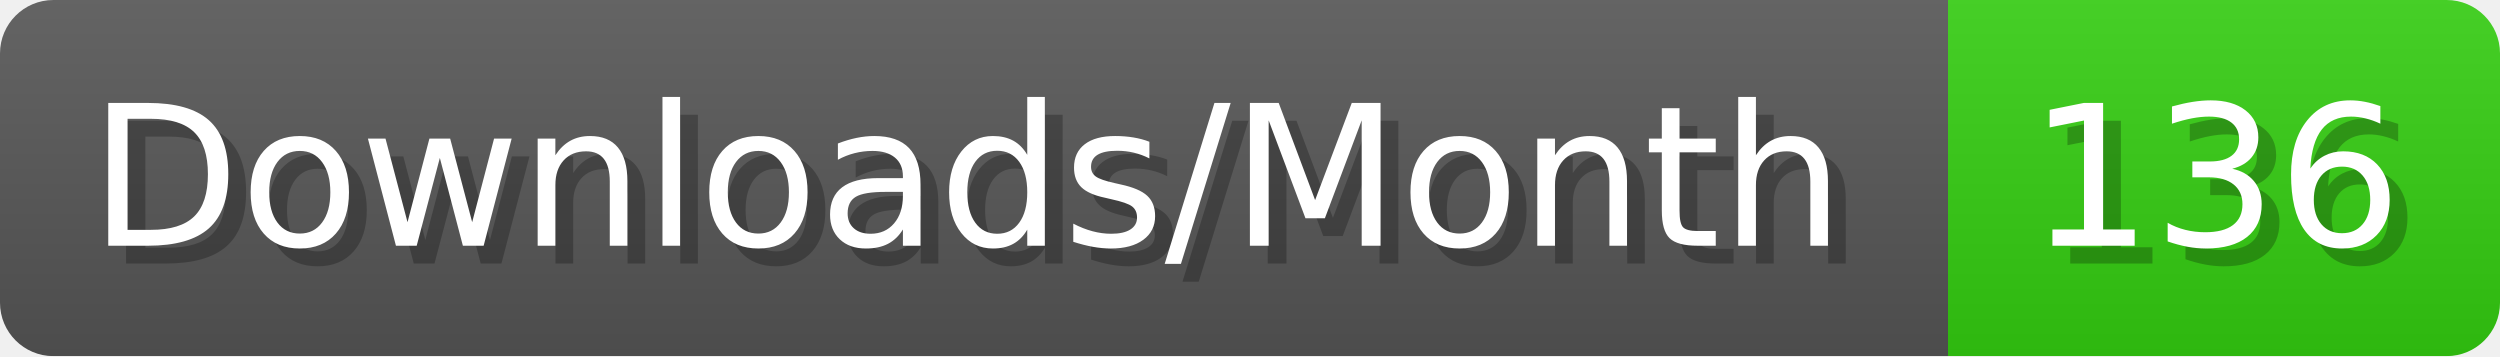
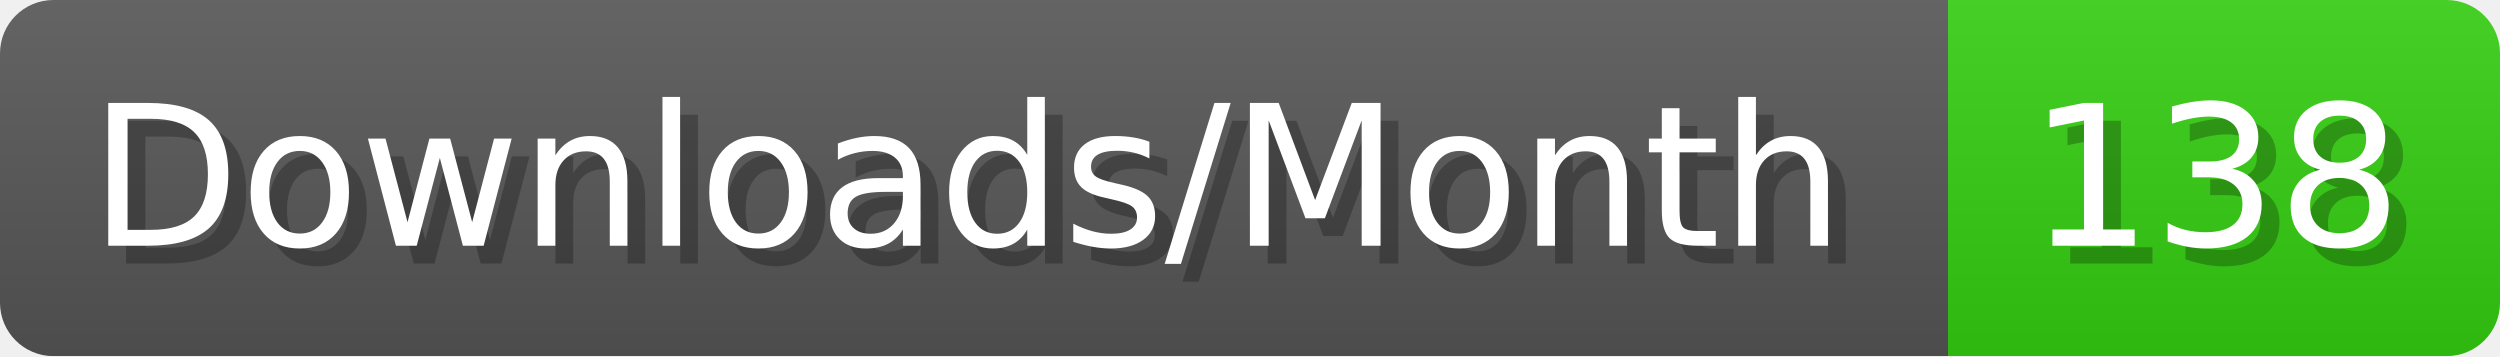
- <svg xmlns="http://www.w3.org/2000/svg" width="140.4" height="20" viewBox="0 0 1404 200" role="img" aria-label="Downloads/Month: 136">
+ <svg xmlns="http://www.w3.org/2000/svg" width="140.4" height="20" viewBox="0 0 1404 200" role="img" aria-label="Downloads/Month: 138">
  <linearGradient id="YlXUI" x2="0" y2="100%">
    <stop offset="0" stop-opacity=".1" stop-color="#EEE" />
    <stop offset="1" stop-opacity=".1" />
  </linearGradient>
  <mask id="JHhop">
    <rect width="1404" height="200" rx="30" fill="#FFF" />
  </mask>
  <g mask="url(#JHhop)">
    <rect width="1094" height="200" fill="#555" />
    <rect width="310" height="200" fill="#3C1" x="1094" />
    <rect width="1404" height="200" fill="url(#YlXUI)" />
  </g>
  <g aria-hidden="true" fill="#fff" text-anchor="start" font-family="Verdana,DejaVu Sans,sans-serif" font-size="110">
    <text x="60" y="148" textLength="994" fill="#000" opacity="0.25">Downloads/Month</text>
    <text x="50" y="138" textLength="994">Downloads/Month</text>
-     <text x="1149" y="148" textLength="210" fill="#000" opacity="0.25">136</text>
-     <text x="1139" y="138" textLength="210">136</text>
+     <text x="1149" y="148" textLength="210" fill="#000" opacity="0.25">138</text>
+     <text x="1139" y="138" textLength="210">138</text>
  </g>
</svg>
